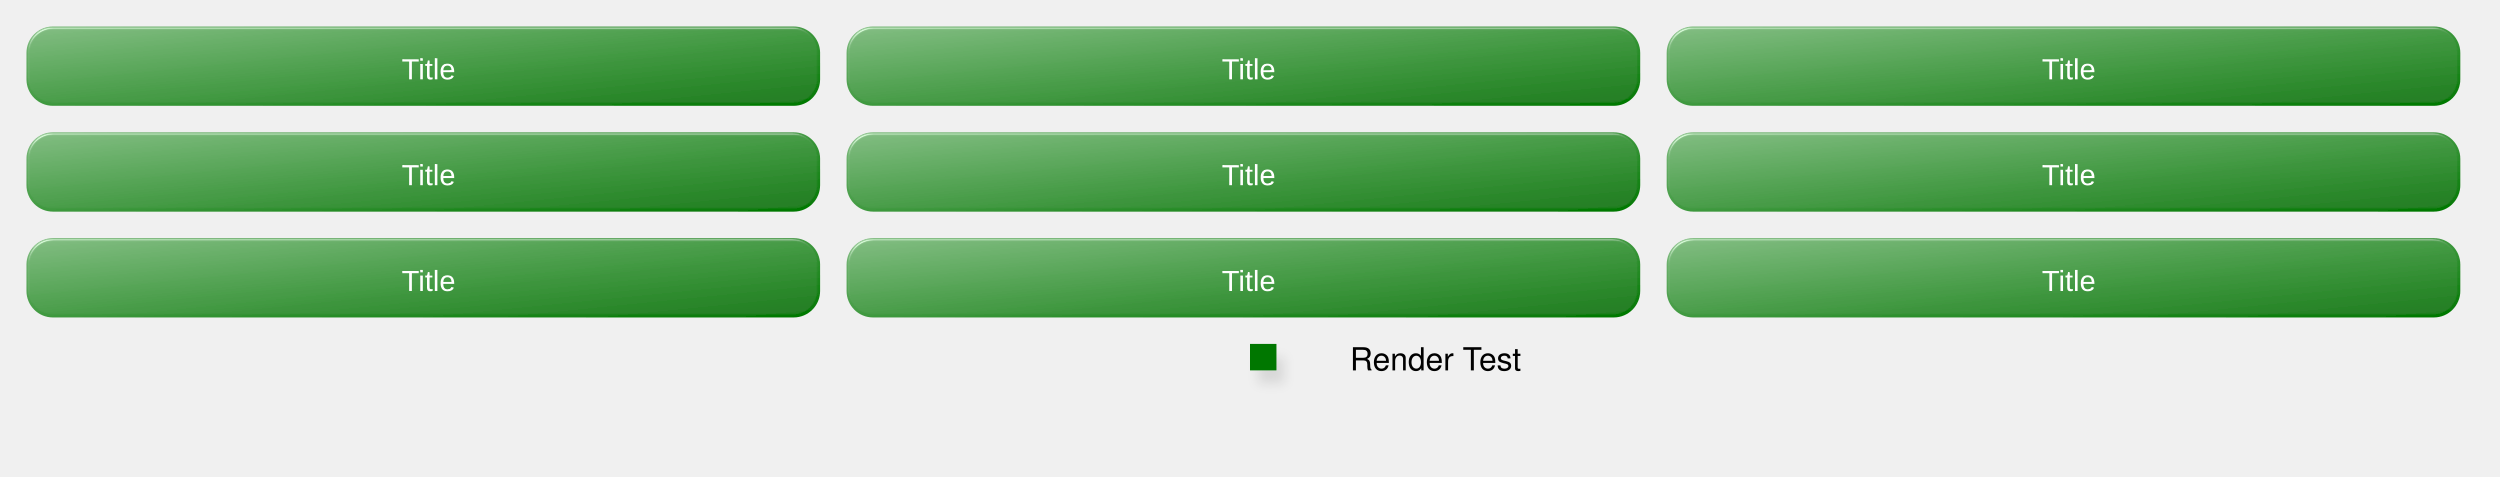
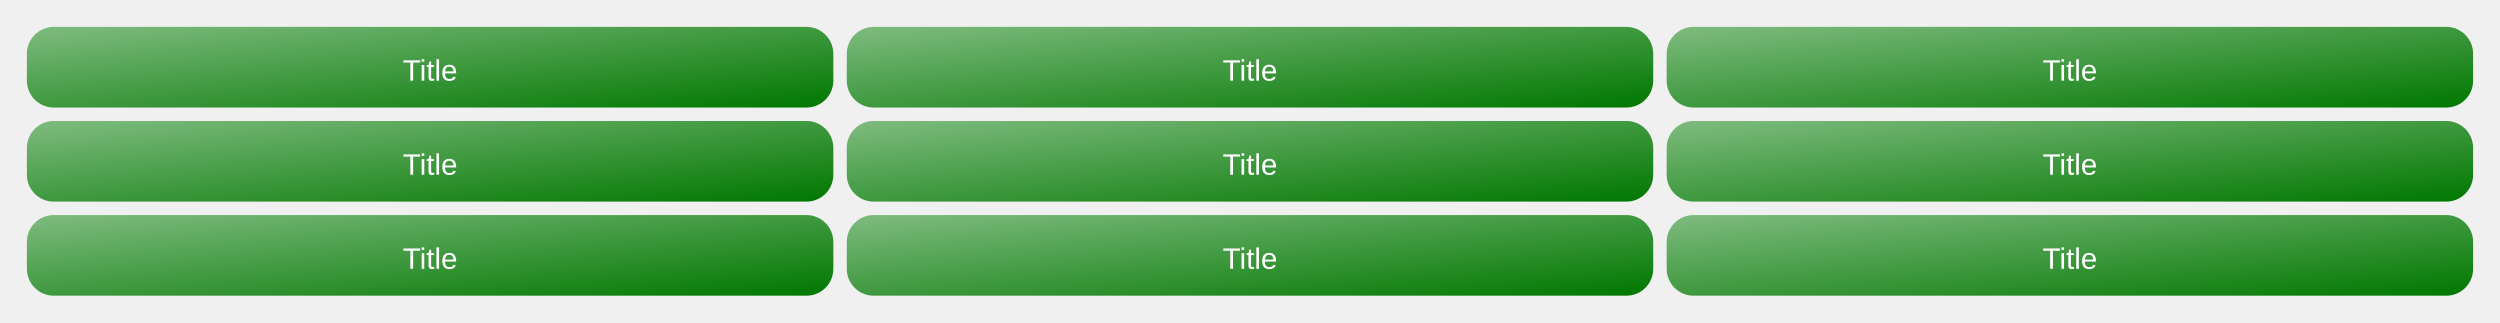
- <svg xmlns="http://www.w3.org/2000/svg" xmlns:xlink="http://www.w3.org/1999/xlink" id="DocOps-f96f989e-221f-43ae-9f88-31ea86621024" viewBox="0 0 945 180">
+ <svg xmlns="http://www.w3.org/2000/svg" xmlns:xlink="http://www.w3.org/1999/xlink" width="930.0" height="120.0" viewBox="0 0 930.0 120.0" id="DocOps-a4bfc481-0f38-4dd3-9841-390bcdcc5d35">
  <defs>
-     <filter id="dropShadow" height="112%">
-       <feGaussianBlur in="SourceAlpha" stdDeviation="1" />
-       <feOffset dx="1" dy="3" result="offsetblur" />
-       <feComponentTransfer>
-         <feFuncA type="linear" slope="0.1" />
-       </feComponentTransfer>
+     <filter id="buttonBlur">
+       <feGaussianBlur in="SourceAlpha" stdDeviation="2" result="blur" />
+       <feOffset in="blur" dy="2" result="offsetBlur" />
      <feMerge>
-         <feMergeNode />
+         <feMergeNode in="offsetBlur" />
        <feMergeNode in="SourceGraphic" />
      </feMerge>
    </filter>
-     <filter id="filter">
-       <feMorphology in="SourceAlpha" operator="dilate" radius="2" result="OUTLINE" />
-       <feComposite operator="out" in="OUTLINE" in2="SourceAlpha" />
+     <linearGradient id="overlayGrad" gradientUnits="userSpaceOnUse" x1="95" y1="-20" x2="95" y2="70">
+       <stop offset="0" stop-color="#000000" stop-opacity="0.5" />
+       <stop offset="1" stop-color="#000000" stop-opacity="0" />
+     </linearGradient>
+     <filter id="topshineBlur">
+       <feGaussianBlur stdDeviation="0.93" />
    </filter>
-     <filter id="Bevel" filterUnits="objectBoundingBox" x="-10%" y="-10%" width="150%" height="150%">
-       <feGaussianBlur in="SourceAlpha" stdDeviation="3" result="blur" />
-       <feSpecularLighting in="blur" surfaceScale="5" specularConstant="0.5" specularExponent="10" result="specOut" lighting-color="white">
-         <fePointLight x="-5000" y="-10000" z="20000" />
-       </feSpecularLighting>
-       <feComposite in="specOut" in2="SourceAlpha" operator="in" result="specOut2" />
-       <feComposite in="SourceGraphic" in2="specOut2" operator="arithmetic" k1="0" k2="1" k3="1" k4="0" result="litPaint" />
+     <linearGradient id="topshineGrad" gradientUnits="userSpaceOnUse" x1="95" y1="0" x2="95" y2="40">
+       <stop offset="0" stop-color="#ffffff" stop-opacity="1" />
+       <stop offset="1" stop-color="#ffffff" stop-opacity="0" />
+     </linearGradient>
+     <filter id="bottomshine">
+       <feGaussianBlur stdDeviation="0.95" />
    </filter>
-     <filter id="Bevel2" filterUnits="objectBoundingBox" x="-10%" y="-10%" width="150%" height="150%">
-       <feGaussianBlur in="SourceAlpha" stdDeviation="0.5" result="blur" />
-       <feSpecularLighting in="blur" surfaceScale="5" specularConstant="0.5" specularExponent="10" result="specOut" lighting-color="white">
-         <fePointLight x="-5000" y="-10000" z="0000" />
-       </feSpecularLighting>
-       <feComposite in="specOut" in2="SourceAlpha" operator="in" result="specOut2" />
-       <feComposite in="SourceGraphic" in2="specOut2" operator="arithmetic" k1="0" k2="1" k3="1" k4="0" result="litPaint" />
-     </filter>
-     <linearGradient id="linear-gradient-0" gradientUnits="userSpaceOnUse" x1="162.375" y1="40.053" x2="162.375" y2="9.99">
-       <stop offset="0" stop-color="#ff857a" stop-opacity="1" />
-       <stop offset="1" stop-color="#f0a2b7" stop-opacity="1" />
+     <linearGradient id="ID9ab1f98c-08d5-44a5-8bd7-2a03dec8b75b" x2="1" y2="1">
+       <stop class="stop1" offset="0%" stop-color="#7fbb7f" />
+       <stop class="stop2" offset="50%" stop-color="#3f993f" />
+       <stop class="stop3" offset="100%" stop-color="#007700" />
    </linearGradient>
-     <linearGradient id="linear-gradient-1" gradientUnits="userSpaceOnUse" x1="471.482" y1="39.988" x2="471.482" y2="9.983">
-       <stop offset="0" stop-color="#ffa801" stop-opacity="1" />
-       <stop offset="1" stop-color="#ffcc01" stop-opacity="1" />
+     <linearGradient id="ID9ab1f98c-08d5-44a5-8bd7-2a03dec8b75b" x2="1" y2="1">
+       <stop class="stop1" offset="0%" stop-color="#7fbb7f" />
+       <stop class="stop2" offset="50%" stop-color="#3f993f" />
+       <stop class="stop3" offset="100%" stop-color="#007700" />
    </linearGradient>
-     <linearGradient id="linear-gradient-2" gradientUnits="userSpaceOnUse" x1="781.482" y1="39.988" x2="781.482" y2="9.983">
-       <stop offset="0" stop-color="#cb43f6" stop-opacity="1" />
-       <stop offset="1" stop-color="#ec4cbd" stop-opacity="1" />
+     <linearGradient id="ID9ab1f98c-08d5-44a5-8bd7-2a03dec8b75b" x2="1" y2="1">
+       <stop class="stop1" offset="0%" stop-color="#7fbb7f" />
+       <stop class="stop2" offset="50%" stop-color="#3f993f" />
+       <stop class="stop3" offset="100%" stop-color="#007700" />
    </linearGradient>
-     <linearGradient id="linear-gradient-3" gradientUnits="userSpaceOnUse" x1="162.375" y1="80.053" x2="162.375" y2="49.99">
-       <stop offset="0" stop-color="#ff857a" stop-opacity="1" />
-       <stop offset="1" stop-color="#f0a2b7" stop-opacity="1" />
+     <linearGradient id="ID9ab1f98c-08d5-44a5-8bd7-2a03dec8b75b" x2="1" y2="1">
+       <stop class="stop1" offset="0%" stop-color="#7fbb7f" />
+       <stop class="stop2" offset="50%" stop-color="#3f993f" />
+       <stop class="stop3" offset="100%" stop-color="#007700" />
    </linearGradient>
-     <linearGradient id="linear-gradient-4" gradientUnits="userSpaceOnUse" x1="471.482" y1="79.988" x2="471.482" y2="49.983">
-       <stop offset="0" stop-color="#ffa801" stop-opacity="1" />
-       <stop offset="1" stop-color="#ffcc01" stop-opacity="1" />
+     <linearGradient id="ID9ab1f98c-08d5-44a5-8bd7-2a03dec8b75b" x2="1" y2="1">
+       <stop class="stop1" offset="0%" stop-color="#7fbb7f" />
+       <stop class="stop2" offset="50%" stop-color="#3f993f" />
+       <stop class="stop3" offset="100%" stop-color="#007700" />
    </linearGradient>
-     <linearGradient id="linear-gradient-5" gradientUnits="userSpaceOnUse" x1="781.482" y1="79.988" x2="781.482" y2="49.983">
-       <stop offset="0" stop-color="#cb43f6" stop-opacity="1" />
-       <stop offset="1" stop-color="#ec4cbd" stop-opacity="1" />
+     <linearGradient id="ID9ab1f98c-08d5-44a5-8bd7-2a03dec8b75b" x2="1" y2="1">
+       <stop class="stop1" offset="0%" stop-color="#7fbb7f" />
+       <stop class="stop2" offset="50%" stop-color="#3f993f" />
+       <stop class="stop3" offset="100%" stop-color="#007700" />
    </linearGradient>
-     <linearGradient id="my-cool-gradient" x2="1" y2="1">
-       <stop offset="0%" stop-color="#447799" />
-       <stop offset="50%" stop-color="#224488" />
-       <stop offset="100%" stop-color="#112266" />
+     <linearGradient id="ID9ab1f98c-08d5-44a5-8bd7-2a03dec8b75b" x2="1" y2="1">
+       <stop class="stop1" offset="0%" stop-color="#7fbb7f" />
+       <stop class="stop2" offset="50%" stop-color="#3f993f" />
+       <stop class="stop3" offset="100%" stop-color="#007700" />
    </linearGradient>
-     <linearGradient id="my-warm-gradient" x2="1" y2="1">
-       <stop offset="0%" stop-color="#CC7744" />
-       <stop offset="50%" stop-color="#992244" />
-       <stop offset="100%" stop-color="#661133" />
+     <linearGradient id="ID9ab1f98c-08d5-44a5-8bd7-2a03dec8b75b" x2="1" y2="1">
+       <stop class="stop1" offset="0%" stop-color="#7fbb7f" />
+       <stop class="stop2" offset="50%" stop-color="#3f993f" />
+       <stop class="stop3" offset="100%" stop-color="#007700" />
    </linearGradient>
-     <linearGradient id="my-cool-gradient-1" x2="1" y2="1">
-       <stop offset="0%" stop-color="#447799" />
-       <stop offset="50%" stop-color="#224488" />
-       <stop offset="100%" stop-color="#112266" />
+     <linearGradient id="ID9ab1f98c-08d5-44a5-8bd7-2a03dec8b75b" x2="1" y2="1">
+       <stop class="stop1" offset="0%" stop-color="#7fbb7f" />
+       <stop class="stop2" offset="50%" stop-color="#3f993f" />
+       <stop class="stop3" offset="100%" stop-color="#007700" />
    </linearGradient>
-     <linearGradient id="my-cool-gradient-2" x2="1" y2="1">
-       <stop offset="0%" stop-color="gold" />
-       <stop offset="50%" stop-color="red" />
-       <stop offset="100%" stop-color="#112266" />
-     </linearGradient>
-     <linearGradient id="ID422375f1-f8de-4d8c-bc01-05d38f314dc3" x2="1" y2="1">
-       <stop class="stop1" offset="0%" stop-color="#7fbb7f">
-         <animate attributeName="stop-color" values="#7fbb7f;#3f993f;#007700;#7fbb7f;#3f993f;#007700;" dur="20s" repeatCount="indefinite"> </animate>
-       </stop>
-       <stop class="stop2" offset="50%" stop-color="#3f993f">
-         <animate attributeName="stop-color" values="#7fbb7f;#3f993f;#007700;#7fbb7f;#3f993f;#007700;" dur="20s" repeatCount="indefinite"> </animate>
-       </stop>
-       <stop class="stop3" offset="100%" stop-color="#007700">
-         <animate attributeName="stop-color" values="#7fbb7f;#3f993f;#007700;#7fbb7f;#3f993f;#007700;" dur="20s" repeatCount="indefinite"> </animate>
-       </stop>
-       <animateTransform attributeName="gradientTransform" type="rotate" values="360 .5 .5;0 .5 .5" dur="10s" repeatCount="indefinite" />
-     </linearGradient>
-     <linearGradient id="ID422375f1-f8de-4d8c-bc01-05d38f314dc3" x2="1" y2="1">
-       <stop class="stop1" offset="0%" stop-color="#7fbb7f">
-         <animate attributeName="stop-color" values="#7fbb7f;#3f993f;#007700;#7fbb7f;#3f993f;#007700;" dur="20s" repeatCount="indefinite"> </animate>
-       </stop>
-       <stop class="stop2" offset="50%" stop-color="#3f993f">
-         <animate attributeName="stop-color" values="#7fbb7f;#3f993f;#007700;#7fbb7f;#3f993f;#007700;" dur="20s" repeatCount="indefinite"> </animate>
-       </stop>
-       <stop class="stop3" offset="100%" stop-color="#007700">
-         <animate attributeName="stop-color" values="#7fbb7f;#3f993f;#007700;#7fbb7f;#3f993f;#007700;" dur="20s" repeatCount="indefinite"> </animate>
-       </stop>
-       <animateTransform attributeName="gradientTransform" type="rotate" values="360 .5 .5;0 .5 .5" dur="10s" repeatCount="indefinite" />
-     </linearGradient>
-     <linearGradient id="ID422375f1-f8de-4d8c-bc01-05d38f314dc3" x2="1" y2="1">
-       <stop class="stop1" offset="0%" stop-color="#7fbb7f">
-         <animate attributeName="stop-color" values="#7fbb7f;#3f993f;#007700;#7fbb7f;#3f993f;#007700;" dur="20s" repeatCount="indefinite"> </animate>
-       </stop>
-       <stop class="stop2" offset="50%" stop-color="#3f993f">
-         <animate attributeName="stop-color" values="#7fbb7f;#3f993f;#007700;#7fbb7f;#3f993f;#007700;" dur="20s" repeatCount="indefinite"> </animate>
-       </stop>
-       <stop class="stop3" offset="100%" stop-color="#007700">
-         <animate attributeName="stop-color" values="#7fbb7f;#3f993f;#007700;#7fbb7f;#3f993f;#007700;" dur="20s" repeatCount="indefinite"> </animate>
-       </stop>
-       <animateTransform attributeName="gradientTransform" type="rotate" values="360 .5 .5;0 .5 .5" dur="10s" repeatCount="indefinite" />
-     </linearGradient>
-     <linearGradient id="ID422375f1-f8de-4d8c-bc01-05d38f314dc3" x2="1" y2="1">
-       <stop class="stop1" offset="0%" stop-color="#7fbb7f">
-         <animate attributeName="stop-color" values="#7fbb7f;#3f993f;#007700;#7fbb7f;#3f993f;#007700;" dur="20s" repeatCount="indefinite"> </animate>
-       </stop>
-       <stop class="stop2" offset="50%" stop-color="#3f993f">
-         <animate attributeName="stop-color" values="#7fbb7f;#3f993f;#007700;#7fbb7f;#3f993f;#007700;" dur="20s" repeatCount="indefinite"> </animate>
-       </stop>
-       <stop class="stop3" offset="100%" stop-color="#007700">
-         <animate attributeName="stop-color" values="#7fbb7f;#3f993f;#007700;#7fbb7f;#3f993f;#007700;" dur="20s" repeatCount="indefinite"> </animate>
-       </stop>
-       <animateTransform attributeName="gradientTransform" type="rotate" values="360 .5 .5;0 .5 .5" dur="10s" repeatCount="indefinite" />
-     </linearGradient>
-     <linearGradient id="ID422375f1-f8de-4d8c-bc01-05d38f314dc3" x2="1" y2="1">
-       <stop class="stop1" offset="0%" stop-color="#7fbb7f">
-         <animate attributeName="stop-color" values="#7fbb7f;#3f993f;#007700;#7fbb7f;#3f993f;#007700;" dur="20s" repeatCount="indefinite"> </animate>
-       </stop>
-       <stop class="stop2" offset="50%" stop-color="#3f993f">
-         <animate attributeName="stop-color" values="#7fbb7f;#3f993f;#007700;#7fbb7f;#3f993f;#007700;" dur="20s" repeatCount="indefinite"> </animate>
-       </stop>
-       <stop class="stop3" offset="100%" stop-color="#007700">
-         <animate attributeName="stop-color" values="#7fbb7f;#3f993f;#007700;#7fbb7f;#3f993f;#007700;" dur="20s" repeatCount="indefinite"> </animate>
-       </stop>
-       <animateTransform attributeName="gradientTransform" type="rotate" values="360 .5 .5;0 .5 .5" dur="10s" repeatCount="indefinite" />
-     </linearGradient>
-     <linearGradient id="ID422375f1-f8de-4d8c-bc01-05d38f314dc3" x2="1" y2="1">
-       <stop class="stop1" offset="0%" stop-color="#7fbb7f">
-         <animate attributeName="stop-color" values="#7fbb7f;#3f993f;#007700;#7fbb7f;#3f993f;#007700;" dur="20s" repeatCount="indefinite"> </animate>
-       </stop>
-       <stop class="stop2" offset="50%" stop-color="#3f993f">
-         <animate attributeName="stop-color" values="#7fbb7f;#3f993f;#007700;#7fbb7f;#3f993f;#007700;" dur="20s" repeatCount="indefinite"> </animate>
-       </stop>
-       <stop class="stop3" offset="100%" stop-color="#007700">
-         <animate attributeName="stop-color" values="#7fbb7f;#3f993f;#007700;#7fbb7f;#3f993f;#007700;" dur="20s" repeatCount="indefinite"> </animate>
-       </stop>
-       <animateTransform attributeName="gradientTransform" type="rotate" values="360 .5 .5;0 .5 .5" dur="10s" repeatCount="indefinite" />
-     </linearGradient>
-     <linearGradient id="ID422375f1-f8de-4d8c-bc01-05d38f314dc3" x2="1" y2="1">
-       <stop class="stop1" offset="0%" stop-color="#7fbb7f">
-         <animate attributeName="stop-color" values="#7fbb7f;#3f993f;#007700;#7fbb7f;#3f993f;#007700;" dur="20s" repeatCount="indefinite"> </animate>
-       </stop>
-       <stop class="stop2" offset="50%" stop-color="#3f993f">
-         <animate attributeName="stop-color" values="#7fbb7f;#3f993f;#007700;#7fbb7f;#3f993f;#007700;" dur="20s" repeatCount="indefinite"> </animate>
-       </stop>
-       <stop class="stop3" offset="100%" stop-color="#007700">
-         <animate attributeName="stop-color" values="#7fbb7f;#3f993f;#007700;#7fbb7f;#3f993f;#007700;" dur="20s" repeatCount="indefinite"> </animate>
-       </stop>
-       <animateTransform attributeName="gradientTransform" type="rotate" values="360 .5 .5;0 .5 .5" dur="10s" repeatCount="indefinite" />
-     </linearGradient>
-     <linearGradient id="ID422375f1-f8de-4d8c-bc01-05d38f314dc3" x2="1" y2="1">
-       <stop class="stop1" offset="0%" stop-color="#7fbb7f">
-         <animate attributeName="stop-color" values="#7fbb7f;#3f993f;#007700;#7fbb7f;#3f993f;#007700;" dur="20s" repeatCount="indefinite"> </animate>
-       </stop>
-       <stop class="stop2" offset="50%" stop-color="#3f993f">
-         <animate attributeName="stop-color" values="#7fbb7f;#3f993f;#007700;#7fbb7f;#3f993f;#007700;" dur="20s" repeatCount="indefinite"> </animate>
-       </stop>
-       <stop class="stop3" offset="100%" stop-color="#007700">
-         <animate attributeName="stop-color" values="#7fbb7f;#3f993f;#007700;#7fbb7f;#3f993f;#007700;" dur="20s" repeatCount="indefinite"> </animate>
-       </stop>
-       <animateTransform attributeName="gradientTransform" type="rotate" values="360 .5 .5;0 .5 .5" dur="10s" repeatCount="indefinite" />
-     </linearGradient>
-     <linearGradient id="ID422375f1-f8de-4d8c-bc01-05d38f314dc3" x2="1" y2="1">
-       <stop class="stop1" offset="0%" stop-color="#7fbb7f">
-         <animate attributeName="stop-color" values="#7fbb7f;#3f993f;#007700;#7fbb7f;#3f993f;#007700;" dur="20s" repeatCount="indefinite"> </animate>
-       </stop>
-       <stop class="stop2" offset="50%" stop-color="#3f993f">
-         <animate attributeName="stop-color" values="#7fbb7f;#3f993f;#007700;#7fbb7f;#3f993f;#007700;" dur="20s" repeatCount="indefinite"> </animate>
-       </stop>
-       <stop class="stop3" offset="100%" stop-color="#007700">
-         <animate attributeName="stop-color" values="#7fbb7f;#3f993f;#007700;#7fbb7f;#3f993f;#007700;" dur="20s" repeatCount="indefinite"> </animate>
-       </stop>
-       <animateTransform attributeName="gradientTransform" type="rotate" values="360 .5 .5;0 .5 .5" dur="10s" repeatCount="indefinite" />
-     </linearGradient>
-     <circle id="myCircle" cx="0" cy="0" r="60" class="card" stroke="black" stroke-width="1" />
-     <rect id="legendRect" x="0" y="0" width="10" height="10" class="legend" />
-     <rect id="mySlimRect" x="0" y="0" width="150" height="150" rx="5" ry="5" class="card" />
-     <rect id="myLargeRect" fill="#fffefa" x="0" y="0" width="300" height="400" rx="20" ry="20" class="card" filter="url(#dropShadow)"> </rect>
-     <rect id="myLargerHeroRect" x="0" y="0" width="300" height="191" rx="20" ry="20" class="card" />
-     <rect id="myPanel" x="0" y="0" width="300" height="30" rx="5" ry="5" class="card" />
+     <style> .raise {pointer-events: bounding-box;opacity: 1;}.raise:hover {stroke: gold;stroke-width: 3px; opacity: 0.9;} .ID9ab1f98c-08d5-44a5-8bd7-2a03dec8b75b_cls { fill: url(#ID9ab1f98c-08d5-44a5-8bd7-2a03dec8b75b); } .ID9ab1f98c-08d5-44a5-8bd7-2a03dec8b75b_cls { fill: url(#ID9ab1f98c-08d5-44a5-8bd7-2a03dec8b75b); } .ID9ab1f98c-08d5-44a5-8bd7-2a03dec8b75b_cls { fill: url(#ID9ab1f98c-08d5-44a5-8bd7-2a03dec8b75b); } .ID9ab1f98c-08d5-44a5-8bd7-2a03dec8b75b_cls { fill: url(#ID9ab1f98c-08d5-44a5-8bd7-2a03dec8b75b); } .ID9ab1f98c-08d5-44a5-8bd7-2a03dec8b75b_cls { fill: url(#ID9ab1f98c-08d5-44a5-8bd7-2a03dec8b75b); } .ID9ab1f98c-08d5-44a5-8bd7-2a03dec8b75b_cls { fill: url(#ID9ab1f98c-08d5-44a5-8bd7-2a03dec8b75b); } .ID9ab1f98c-08d5-44a5-8bd7-2a03dec8b75b_cls { fill: url(#ID9ab1f98c-08d5-44a5-8bd7-2a03dec8b75b); } .ID9ab1f98c-08d5-44a5-8bd7-2a03dec8b75b_cls { fill: url(#ID9ab1f98c-08d5-44a5-8bd7-2a03dec8b75b); } .ID9ab1f98c-08d5-44a5-8bd7-2a03dec8b75b_cls { fill: url(#ID9ab1f98c-08d5-44a5-8bd7-2a03dec8b75b); } #DocOps-a4bfc481-0f38-4dd3-9841-390bcdcc5d35 .btnclass1 {font-family:Arial, Helvetica, sans-serif;font-size:11px;fill:#ffffff;letter-spacing:normal;} </style>
  </defs>
-   <style> #DocOps-f96f989e-221f-43ae-9f88-31ea86621024 rect.card { filter: drop-shadow(3px 5px 2px rgb(0 0 0 / 0.1)); pointer-events: bounding-box; opacity: 1; } #DocOps-f96f989e-221f-43ae-9f88-31ea86621024 rect.card:hover { opacity: 0.9; } #DocOps-f96f989e-221f-43ae-9f88-31ea86621024 use.card { filter: drop-shadow(3px 5px 2px rgb(0 0 0 / 0.1)); pointer-events: bounding-box; opacity: 1; } #DocOps-f96f989e-221f-43ae-9f88-31ea86621024 use.card:hover { opacity: 0.9; -webkit-animation: 0.5s draw linear forwards; animation: 0.5s draw linear forwards; } #DocOps-f96f989e-221f-43ae-9f88-31ea86621024 .card { pointer-events: bounding-box; opacity: 1; } #DocOps-f96f989e-221f-43ae-9f88-31ea86621024 .card:hover { opacity: 0.9; } .subtitle { font-family: Helvetica, Arial, sans-serif; font-weight: normal; font-size: 10px; } #DocOps-f96f989e-221f-43ae-9f88-31ea86621024 rect.legend { pointer-events: bounding-box; opacity: 1; } #DocOps-f96f989e-221f-43ae-9f88-31ea86621024 rect.legend:hover { opacity: 0.9; } #DocOps-f96f989e-221f-43ae-9f88-31ea86621024 .label { font-family: Helvetica, Arial, sans-serif; } #DocOps-f96f989e-221f-43ae-9f88-31ea86621024 .title {fill: white; font-family: Helvetica, Arial, sans-serif; font-weight: normal; font-style: normal; font-size: 9pt;} #DocOps-f96f989e-221f-43ae-9f88-31ea86621024 .legendText {font-size: 9pt;font-family: Helvetica, Arial, sans-serif; } @keyframes draw { 0% { stroke-dasharray: 140 540; stroke-dashoffset: -474; stroke-width:3px; } 100%{ stroke-dasharray: 760; stroke-dashoffset:0; stroke-width:3px; } } #DocOps-f96f989e-221f-43ae-9f88-31ea86621024 .shape{ stroke:black;} .ID422375f1-f8de-4d8c-bc01-05d38f314dc3_cls { fill: url(#ID422375f1-f8de-4d8c-bc01-05d38f314dc3); } .ID422375f1-f8de-4d8c-bc01-05d38f314dc3_cls { fill: url(#ID422375f1-f8de-4d8c-bc01-05d38f314dc3); } .ID422375f1-f8de-4d8c-bc01-05d38f314dc3_cls { fill: url(#ID422375f1-f8de-4d8c-bc01-05d38f314dc3); } .ID422375f1-f8de-4d8c-bc01-05d38f314dc3_cls { fill: url(#ID422375f1-f8de-4d8c-bc01-05d38f314dc3); } .ID422375f1-f8de-4d8c-bc01-05d38f314dc3_cls { fill: url(#ID422375f1-f8de-4d8c-bc01-05d38f314dc3); } .ID422375f1-f8de-4d8c-bc01-05d38f314dc3_cls { fill: url(#ID422375f1-f8de-4d8c-bc01-05d38f314dc3); } .ID422375f1-f8de-4d8c-bc01-05d38f314dc3_cls { fill: url(#ID422375f1-f8de-4d8c-bc01-05d38f314dc3); } .ID422375f1-f8de-4d8c-bc01-05d38f314dc3_cls { fill: url(#ID422375f1-f8de-4d8c-bc01-05d38f314dc3); } .ID422375f1-f8de-4d8c-bc01-05d38f314dc3_cls { fill: url(#ID422375f1-f8de-4d8c-bc01-05d38f314dc3); } #DocOps-f96f989e-221f-43ae-9f88-31ea86621024 .btnclass1 {font-family:Arial, Helvetica, sans-serif;font-size:11px;fill:#ffffff;letter-spacing:normal;} .glass { overflow: hidden; color: white; text-shadow: 0 1px 2px rgba(0, 0, 0, 0.7); background-image: radial-gradient(circle at center, rgba(0, 167, 225, 0.25), rgba(0, 110, 149, 0.5)); box-shadow: 0 5px 10px rgba(0, 0, 0, 0.75), inset 0 0 0 2px rgba(0, 0, 0, 0.3), inset 0 -6px 6px -3px rgba(0, 129, 174, 0.2); position: relative; } .glass:after { content: ""; background: rgba(0, 167, 225, 0.2); display: block; position: absolute; z-index: 0; height: 100%; width: 100%; top: 0; left: 0; backdrop-filter: blur(3px) saturate(400%); -webkit-backdrop-filter: blur(3px) saturate(400%); } .glass:before { content: ""; display: block; position: absolute; width: calc(100% - 4px); height: 35px; background-image: linear-gradient(rgba(255, 255, 255, 0.7), rgba(255, 255, 255, 0)); top: 2px; left: 2px; border-radius: 30px 30px 200px 200px; opacity: 0.7; } .glass:hover { text-shadow: 0 1px 2px rgba(0, 0, 0, 0.9); } .glass:hover:before { opacity: 1; } .glass:active { text-shadow: 0 0 2px rgba(0, 0, 0, 0.9); box-shadow: 0 3px 8px rgba(0, 0, 0, 0.75), inset 0 0 0 2px rgba(0, 0, 0, 0.3), inset 0 -6px 6px -3px rgba(0, 129, 174, 0.2); } .glass:active:before { height: 25px; } </style>
-   <g filter="url(#Bevel2)">
-     <a xlink:href="https://docops.io/" target="_top" style="text-decoration: none;">
-       <g transform="translate(10,10)">
-         <path d="M 0 10.0 A 10.0 10.0 0 0 1 10.0 0 L 290.0 0 A 10.0 10.0 0 0 1 300.0 10.0 L 300.0 20.0 A 10.0 10.0 0 0 1 290.0 30.0 L 10.0 30.0 A 10.0 10.0 0 0 1 0 20.0 Z" class="glass card ID422375f1-f8de-4d8c-bc01-05d38f314dc3_cls shape" fill="#007700" stroke-width="2" stroke="black" stroke-dasharray="2000" stroke-dashoffset="2000">
-           <animate id="p1" attributeName="stroke-dashoffset" begin="mouseover" end="mouseout" values="2037;0;2037" dur="2.5s" calcMode="linear" repeatCount="indefinite" />
-         </path>
-       </g>
-       <text class="category" visibility="hidden">Render Test</text>
-       <text class="author" visibility="hidden">Steve Roach</text>
-       <text class="date" visibility="hidden">1969-12-22</text>
-     </a>
-     <text x="162" y="30" filter="url(#Bevel2)" text-anchor="middle" class="label">
-       <a style="text-decoration: none;" xlink:href="https://docops.io/" class="glass title btnclass1">Title</a>
-     </text>
-     <a xlink:href="https://docops.io/" target="_top" style="text-decoration: none;">
-       <g transform="translate(320,10)">
-         <path d="M 0 10.0 A 10.0 10.0 0 0 1 10.0 0 L 290.0 0 A 10.0 10.0 0 0 1 300.0 10.0 L 300.0 20.0 A 10.0 10.0 0 0 1 290.0 30.0 L 10.0 30.0 A 10.0 10.0 0 0 1 0 20.0 Z" class="glass card ID422375f1-f8de-4d8c-bc01-05d38f314dc3_cls shape" fill="#007700" stroke-width="2" stroke="black" stroke-dasharray="2000" stroke-dashoffset="2000">
-           <animate id="p1" attributeName="stroke-dashoffset" begin="mouseover" end="mouseout" values="2037;0;2037" dur="2.5s" calcMode="linear" repeatCount="indefinite" />
-         </path>
-       </g>
-       <text class="category" visibility="hidden">Render Test</text>
-       <text class="author" visibility="hidden">Steve Roach</text>
-       <text class="date" visibility="hidden">1969-12-22</text>
-     </a>
-     <text x="472" y="30" filter="url(#Bevel2)" text-anchor="middle" class="label">
-       <a style="text-decoration: none;" xlink:href="https://docops.io/" class="glass title btnclass1">Title</a>
-     </text>
-     <a xlink:href="https://docops.io/" target="_top" style="text-decoration: none;">
-       <g transform="translate(630,10)">
-         <path d="M 0 10.0 A 10.0 10.0 0 0 1 10.0 0 L 290.0 0 A 10.0 10.0 0 0 1 300.0 10.0 L 300.0 20.0 A 10.0 10.0 0 0 1 290.0 30.0 L 10.0 30.0 A 10.0 10.0 0 0 1 0 20.0 Z" class="glass card ID422375f1-f8de-4d8c-bc01-05d38f314dc3_cls shape" fill="#007700" stroke-width="2" stroke="black" stroke-dasharray="2000" stroke-dashoffset="2000">
-           <animate id="p1" attributeName="stroke-dashoffset" begin="mouseover" end="mouseout" values="2037;0;2037" dur="2.5s" calcMode="linear" repeatCount="indefinite" />
-         </path>
-       </g>
-       <text class="category" visibility="hidden">Render Test</text>
-       <text class="author" visibility="hidden">Steve Roach</text>
-       <text class="date" visibility="hidden">1969-12-22</text>
-     </a>
-     <text x="782" y="30" filter="url(#Bevel2)" text-anchor="middle" class="label">
-       <a style="text-decoration: none;" xlink:href="https://docops.io/" class="glass title btnclass1">Title</a>
-     </text>
+   <g transform="scale(1.0)">
+     <g transform="translate(10,10)" cursor="pointer">
+       <a xlink:href="https://docops.io/" target="_top" style="text-decoration: none; font-family:Arial; fill: #fcfcfc;">
+         <rect x="0" y="0" fill="#29b119" width="300" height="30" class="raise ID9ab1f98c-08d5-44a5-8bd7-2a03dec8b75b_cls" filter="url(#Bevel2)" rx="10" ry="10" />
+         <text class="category" visibility="hidden">Render Test</text>
+         <text class="author" visibility="hidden">Steve Roach</text>
+         <text class="date" visibility="hidden">1969-12-22</text>
+         <text x="150" y="20" text-anchor="middle" class="glass btnclass1">Title</text>
+       </a>
+     </g>
+     <g transform="translate(315,10)" cursor="pointer">
+       <a xlink:href="https://docops.io/" target="_top" style="text-decoration: none; font-family:Arial; fill: #fcfcfc;">
+         <rect x="0" y="0" fill="#29b119" width="300" height="30" class="raise ID9ab1f98c-08d5-44a5-8bd7-2a03dec8b75b_cls" filter="url(#Bevel2)" rx="10" ry="10" />
+         <text class="category" visibility="hidden">Render Test</text>
+         <text class="author" visibility="hidden">Steve Roach</text>
+         <text class="date" visibility="hidden">1969-12-22</text>
+         <text x="150" y="20" text-anchor="middle" class="glass btnclass1">Title</text>
+       </a>
+     </g>
+     <g transform="translate(620,10)" cursor="pointer">
+       <a xlink:href="https://docops.io/" target="_top" style="text-decoration: none; font-family:Arial; fill: #fcfcfc;">
+         <rect x="0" y="0" fill="#29b119" width="300" height="30" class="raise ID9ab1f98c-08d5-44a5-8bd7-2a03dec8b75b_cls" filter="url(#Bevel2)" rx="10" ry="10" />
+         <text class="category" visibility="hidden">Render Test</text>
+         <text class="author" visibility="hidden">Steve Roach</text>
+         <text class="date" visibility="hidden">1969-12-22</text>
+         <text x="150" y="20" text-anchor="middle" class="glass btnclass1">Title</text>
+       </a>
+     </g>
+     <g transform="translate(10,45)" cursor="pointer">
+       <a xlink:href="https://docops.io/" target="_top" style="text-decoration: none; font-family:Arial; fill: #fcfcfc;">
+         <rect x="0" y="0" fill="#29b119" width="300" height="30" class="raise ID9ab1f98c-08d5-44a5-8bd7-2a03dec8b75b_cls" filter="url(#Bevel2)" rx="10" ry="10" />
+         <text class="category" visibility="hidden">Render Test</text>
+         <text class="author" visibility="hidden">Steve Roach</text>
+         <text class="date" visibility="hidden">1969-12-22</text>
+         <text x="150" y="20" text-anchor="middle" class="glass btnclass1">Title</text>
+       </a>
+     </g>
+     <g transform="translate(315,45)" cursor="pointer">
+       <a xlink:href="https://docops.io/" target="_top" style="text-decoration: none; font-family:Arial; fill: #fcfcfc;">
+         <rect x="0" y="0" fill="#29b119" width="300" height="30" class="raise ID9ab1f98c-08d5-44a5-8bd7-2a03dec8b75b_cls" filter="url(#Bevel2)" rx="10" ry="10" />
+         <text class="category" visibility="hidden">Render Test</text>
+         <text class="author" visibility="hidden">Steve Roach</text>
+         <text class="date" visibility="hidden">1969-12-22</text>
+         <text x="150" y="20" text-anchor="middle" class="glass btnclass1">Title</text>
+       </a>
+     </g>
+     <g transform="translate(620,45)" cursor="pointer">
+       <a xlink:href="https://docops.io/" target="_top" style="text-decoration: none; font-family:Arial; fill: #fcfcfc;">
+         <rect x="0" y="0" fill="#29b119" width="300" height="30" class="raise ID9ab1f98c-08d5-44a5-8bd7-2a03dec8b75b_cls" filter="url(#Bevel2)" rx="10" ry="10" />
+         <text class="category" visibility="hidden">Render Test</text>
+         <text class="author" visibility="hidden">Steve Roach</text>
+         <text class="date" visibility="hidden">1969-12-22</text>
+         <text x="150" y="20" text-anchor="middle" class="glass btnclass1">Title</text>
+       </a>
+     </g>
+     <g transform="translate(10,80)" cursor="pointer">
+       <a xlink:href="https://docops.io/" target="_top" style="text-decoration: none; font-family:Arial; fill: #fcfcfc;">
+         <rect x="0" y="0" fill="#29b119" width="300" height="30" class="raise ID9ab1f98c-08d5-44a5-8bd7-2a03dec8b75b_cls" filter="url(#Bevel2)" rx="10" ry="10" />
+         <text class="category" visibility="hidden">Render Test</text>
+         <text class="author" visibility="hidden">Steve Roach</text>
+         <text class="date" visibility="hidden">1969-12-22</text>
+         <text x="150" y="20" text-anchor="middle" class="glass btnclass1">Title</text>
+       </a>
+     </g>
+     <g transform="translate(315,80)" cursor="pointer">
+       <a xlink:href="https://docops.io/" target="_top" style="text-decoration: none; font-family:Arial; fill: #fcfcfc;">
+         <rect x="0" y="0" fill="#29b119" width="300" height="30" class="raise ID9ab1f98c-08d5-44a5-8bd7-2a03dec8b75b_cls" filter="url(#Bevel2)" rx="10" ry="10" />
+         <text class="category" visibility="hidden">Render Test</text>
+         <text class="author" visibility="hidden">Steve Roach</text>
+         <text class="date" visibility="hidden">1969-12-22</text>
+         <text x="150" y="20" text-anchor="middle" class="glass btnclass1">Title</text>
+       </a>
+     </g>
+     <g transform="translate(620,80)" cursor="pointer">
+       <a xlink:href="https://docops.io/" target="_top" style="text-decoration: none; font-family:Arial; fill: #fcfcfc;">
+         <rect x="0" y="0" fill="#29b119" width="300" height="30" class="raise ID9ab1f98c-08d5-44a5-8bd7-2a03dec8b75b_cls" filter="url(#Bevel2)" rx="10" ry="10" />
+         <text class="category" visibility="hidden">Render Test</text>
+         <text class="author" visibility="hidden">Steve Roach</text>
+         <text class="date" visibility="hidden">1969-12-22</text>
+         <text x="150" y="20" text-anchor="middle" class="glass btnclass1">Title</text>
+       </a>
+     </g>
  </g>
-   <g filter="url(#Bevel2)">
-     <a xlink:href="https://docops.io/" target="_top" style="text-decoration: none;">
-       <g transform="translate(10,50)">
-         <path d="M 0 10.0 A 10.0 10.0 0 0 1 10.0 0 L 290.0 0 A 10.0 10.0 0 0 1 300.0 10.0 L 300.0 20.0 A 10.0 10.0 0 0 1 290.0 30.0 L 10.0 30.0 A 10.0 10.0 0 0 1 0 20.0 Z" class="glass card ID422375f1-f8de-4d8c-bc01-05d38f314dc3_cls shape" fill="#007700" stroke-width="2" stroke="black" stroke-dasharray="2000" stroke-dashoffset="2000">
-           <animate id="p1" attributeName="stroke-dashoffset" begin="mouseover" end="mouseout" values="2037;0;2037" dur="2.5s" calcMode="linear" repeatCount="indefinite" />
-         </path>
-       </g>
-       <text class="category" visibility="hidden">Render Test</text>
-       <text class="author" visibility="hidden">Steve Roach</text>
-       <text class="date" visibility="hidden">1969-12-22</text>
-     </a>
-     <text x="162" y="70" filter="url(#Bevel2)" text-anchor="middle" class="label">
-       <a style="text-decoration: none;" xlink:href="https://docops.io/" class="glass title btnclass1">Title</a>
-     </text>
-     <a xlink:href="https://docops.io/" target="_top" style="text-decoration: none;">
-       <g transform="translate(320,50)">
-         <path d="M 0 10.0 A 10.0 10.0 0 0 1 10.0 0 L 290.0 0 A 10.0 10.0 0 0 1 300.0 10.0 L 300.0 20.0 A 10.0 10.0 0 0 1 290.0 30.0 L 10.0 30.0 A 10.0 10.0 0 0 1 0 20.0 Z" class="glass card ID422375f1-f8de-4d8c-bc01-05d38f314dc3_cls shape" fill="#007700" stroke-width="2" stroke="black" stroke-dasharray="2000" stroke-dashoffset="2000">
-           <animate id="p1" attributeName="stroke-dashoffset" begin="mouseover" end="mouseout" values="2037;0;2037" dur="2.5s" calcMode="linear" repeatCount="indefinite" />
-         </path>
-       </g>
-       <text class="category" visibility="hidden">Render Test</text>
-       <text class="author" visibility="hidden">Steve Roach</text>
-       <text class="date" visibility="hidden">1969-12-22</text>
-     </a>
-     <text x="472" y="70" filter="url(#Bevel2)" text-anchor="middle" class="label">
-       <a style="text-decoration: none;" xlink:href="https://docops.io/" class="glass title btnclass1">Title</a>
-     </text>
-     <a xlink:href="https://docops.io/" target="_top" style="text-decoration: none;">
-       <g transform="translate(630,50)">
-         <path d="M 0 10.0 A 10.0 10.0 0 0 1 10.0 0 L 290.0 0 A 10.0 10.0 0 0 1 300.0 10.0 L 300.0 20.0 A 10.0 10.0 0 0 1 290.0 30.0 L 10.0 30.0 A 10.0 10.0 0 0 1 0 20.0 Z" class="glass card ID422375f1-f8de-4d8c-bc01-05d38f314dc3_cls shape" fill="#007700" stroke-width="2" stroke="black" stroke-dasharray="2000" stroke-dashoffset="2000">
-           <animate id="p1" attributeName="stroke-dashoffset" begin="mouseover" end="mouseout" values="2037;0;2037" dur="2.5s" calcMode="linear" repeatCount="indefinite" />
-         </path>
-       </g>
-       <text class="category" visibility="hidden">Render Test</text>
-       <text class="author" visibility="hidden">Steve Roach</text>
-       <text class="date" visibility="hidden">1969-12-22</text>
-     </a>
-     <text x="782" y="70" filter="url(#Bevel2)" text-anchor="middle" class="label">
-       <a style="text-decoration: none;" xlink:href="https://docops.io/" class="glass title btnclass1">Title</a>
-     </text>
-   </g>
-   <g filter="url(#Bevel2)">
-     <a xlink:href="https://docops.io/" target="_top" style="text-decoration: none;">
-       <g transform="translate(10,90)">
-         <path d="M 0 10.0 A 10.0 10.0 0 0 1 10.0 0 L 290.0 0 A 10.0 10.0 0 0 1 300.0 10.0 L 300.0 20.0 A 10.0 10.0 0 0 1 290.0 30.0 L 10.0 30.0 A 10.0 10.0 0 0 1 0 20.0 Z" class="glass card ID422375f1-f8de-4d8c-bc01-05d38f314dc3_cls shape" fill="#007700" stroke-width="2" stroke="black" stroke-dasharray="2000" stroke-dashoffset="2000">
-           <animate id="p1" attributeName="stroke-dashoffset" begin="mouseover" end="mouseout" values="2037;0;2037" dur="2.5s" calcMode="linear" repeatCount="indefinite" />
-         </path>
-       </g>
-       <text class="category" visibility="hidden">Render Test</text>
-       <text class="author" visibility="hidden">Steve Roach</text>
-       <text class="date" visibility="hidden">1969-12-22</text>
-     </a>
-     <text x="162" y="110" filter="url(#Bevel2)" text-anchor="middle" class="label">
-       <a style="text-decoration: none;" xlink:href="https://docops.io/" class="glass title btnclass1">Title</a>
-     </text>
-     <a xlink:href="https://docops.io/" target="_top" style="text-decoration: none;">
-       <g transform="translate(320,90)">
-         <path d="M 0 10.0 A 10.0 10.0 0 0 1 10.0 0 L 290.0 0 A 10.0 10.0 0 0 1 300.0 10.0 L 300.0 20.0 A 10.0 10.0 0 0 1 290.0 30.0 L 10.0 30.0 A 10.0 10.0 0 0 1 0 20.0 Z" class="glass card ID422375f1-f8de-4d8c-bc01-05d38f314dc3_cls shape" fill="#007700" stroke-width="2" stroke="black" stroke-dasharray="2000" stroke-dashoffset="2000">
-           <animate id="p1" attributeName="stroke-dashoffset" begin="mouseover" end="mouseout" values="2037;0;2037" dur="2.5s" calcMode="linear" repeatCount="indefinite" />
-         </path>
-       </g>
-       <text class="category" visibility="hidden">Render Test</text>
-       <text class="author" visibility="hidden">Steve Roach</text>
-       <text class="date" visibility="hidden">1969-12-22</text>
-     </a>
-     <text x="472" y="110" filter="url(#Bevel2)" text-anchor="middle" class="label">
-       <a style="text-decoration: none;" xlink:href="https://docops.io/" class="glass title btnclass1">Title</a>
-     </text>
-     <a xlink:href="https://docops.io/" target="_top" style="text-decoration: none;">
-       <g transform="translate(630,90)">
-         <path d="M 0 10.0 A 10.0 10.0 0 0 1 10.0 0 L 290.0 0 A 10.0 10.0 0 0 1 300.0 10.0 L 300.0 20.0 A 10.0 10.0 0 0 1 290.0 30.0 L 10.0 30.0 A 10.0 10.0 0 0 1 0 20.0 Z" class="glass card ID422375f1-f8de-4d8c-bc01-05d38f314dc3_cls shape" fill="#007700" stroke-width="2" stroke="black" stroke-dasharray="2000" stroke-dashoffset="2000">
-           <animate id="p1" attributeName="stroke-dashoffset" begin="mouseover" end="mouseout" values="2037;0;2037" dur="2.5s" calcMode="linear" repeatCount="indefinite" />
-         </path>
-       </g>
-       <text class="category" visibility="hidden">Render Test</text>
-       <text class="author" visibility="hidden">Steve Roach</text>
-       <text class="date" visibility="hidden">1969-12-22</text>
-     </a>
-     <text x="782" y="110" filter="url(#Bevel2)" text-anchor="middle" class="label">
-       <a style="text-decoration: none;" xlink:href="https://docops.io/" class="glass title btnclass1">Title</a>
-     </text>
-   </g>
-   <svg>
-     <use x="50%" y="130" style="fill:#007700" class="card" xlink:href="#legendRect" />
-     <text x="54%" y="140" class="legendText">Render Test</text>
-   </svg>
</svg>
